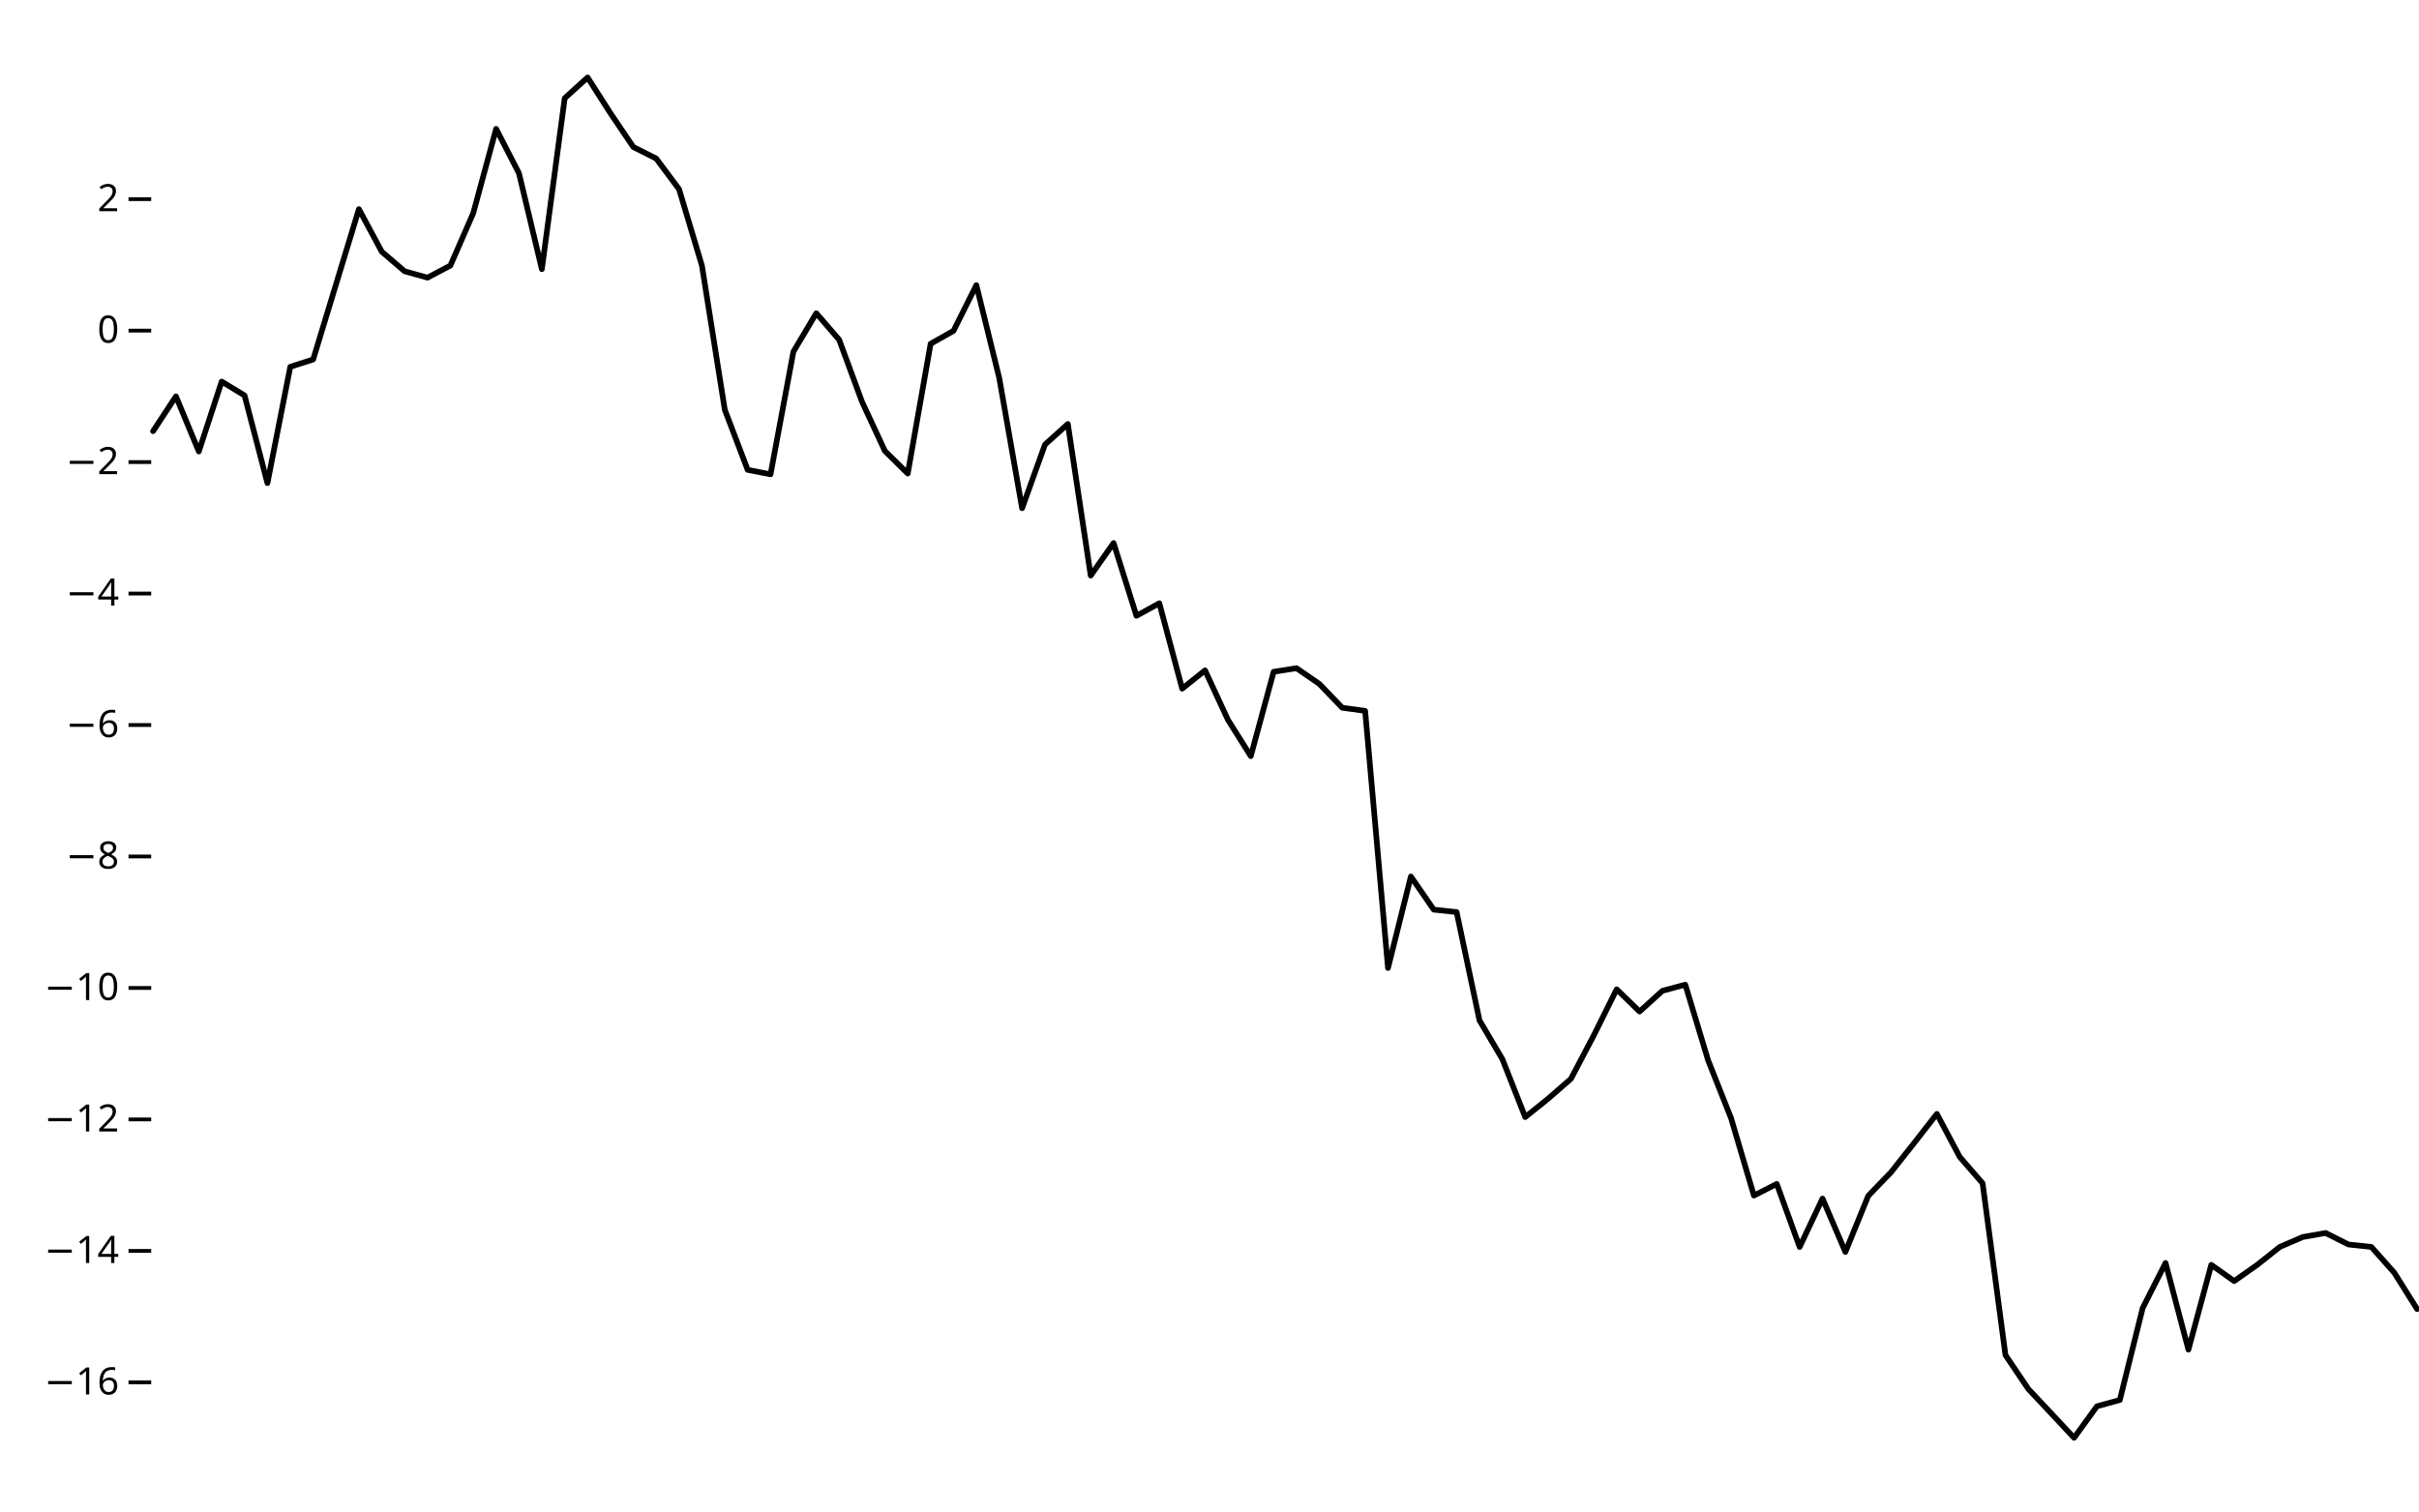
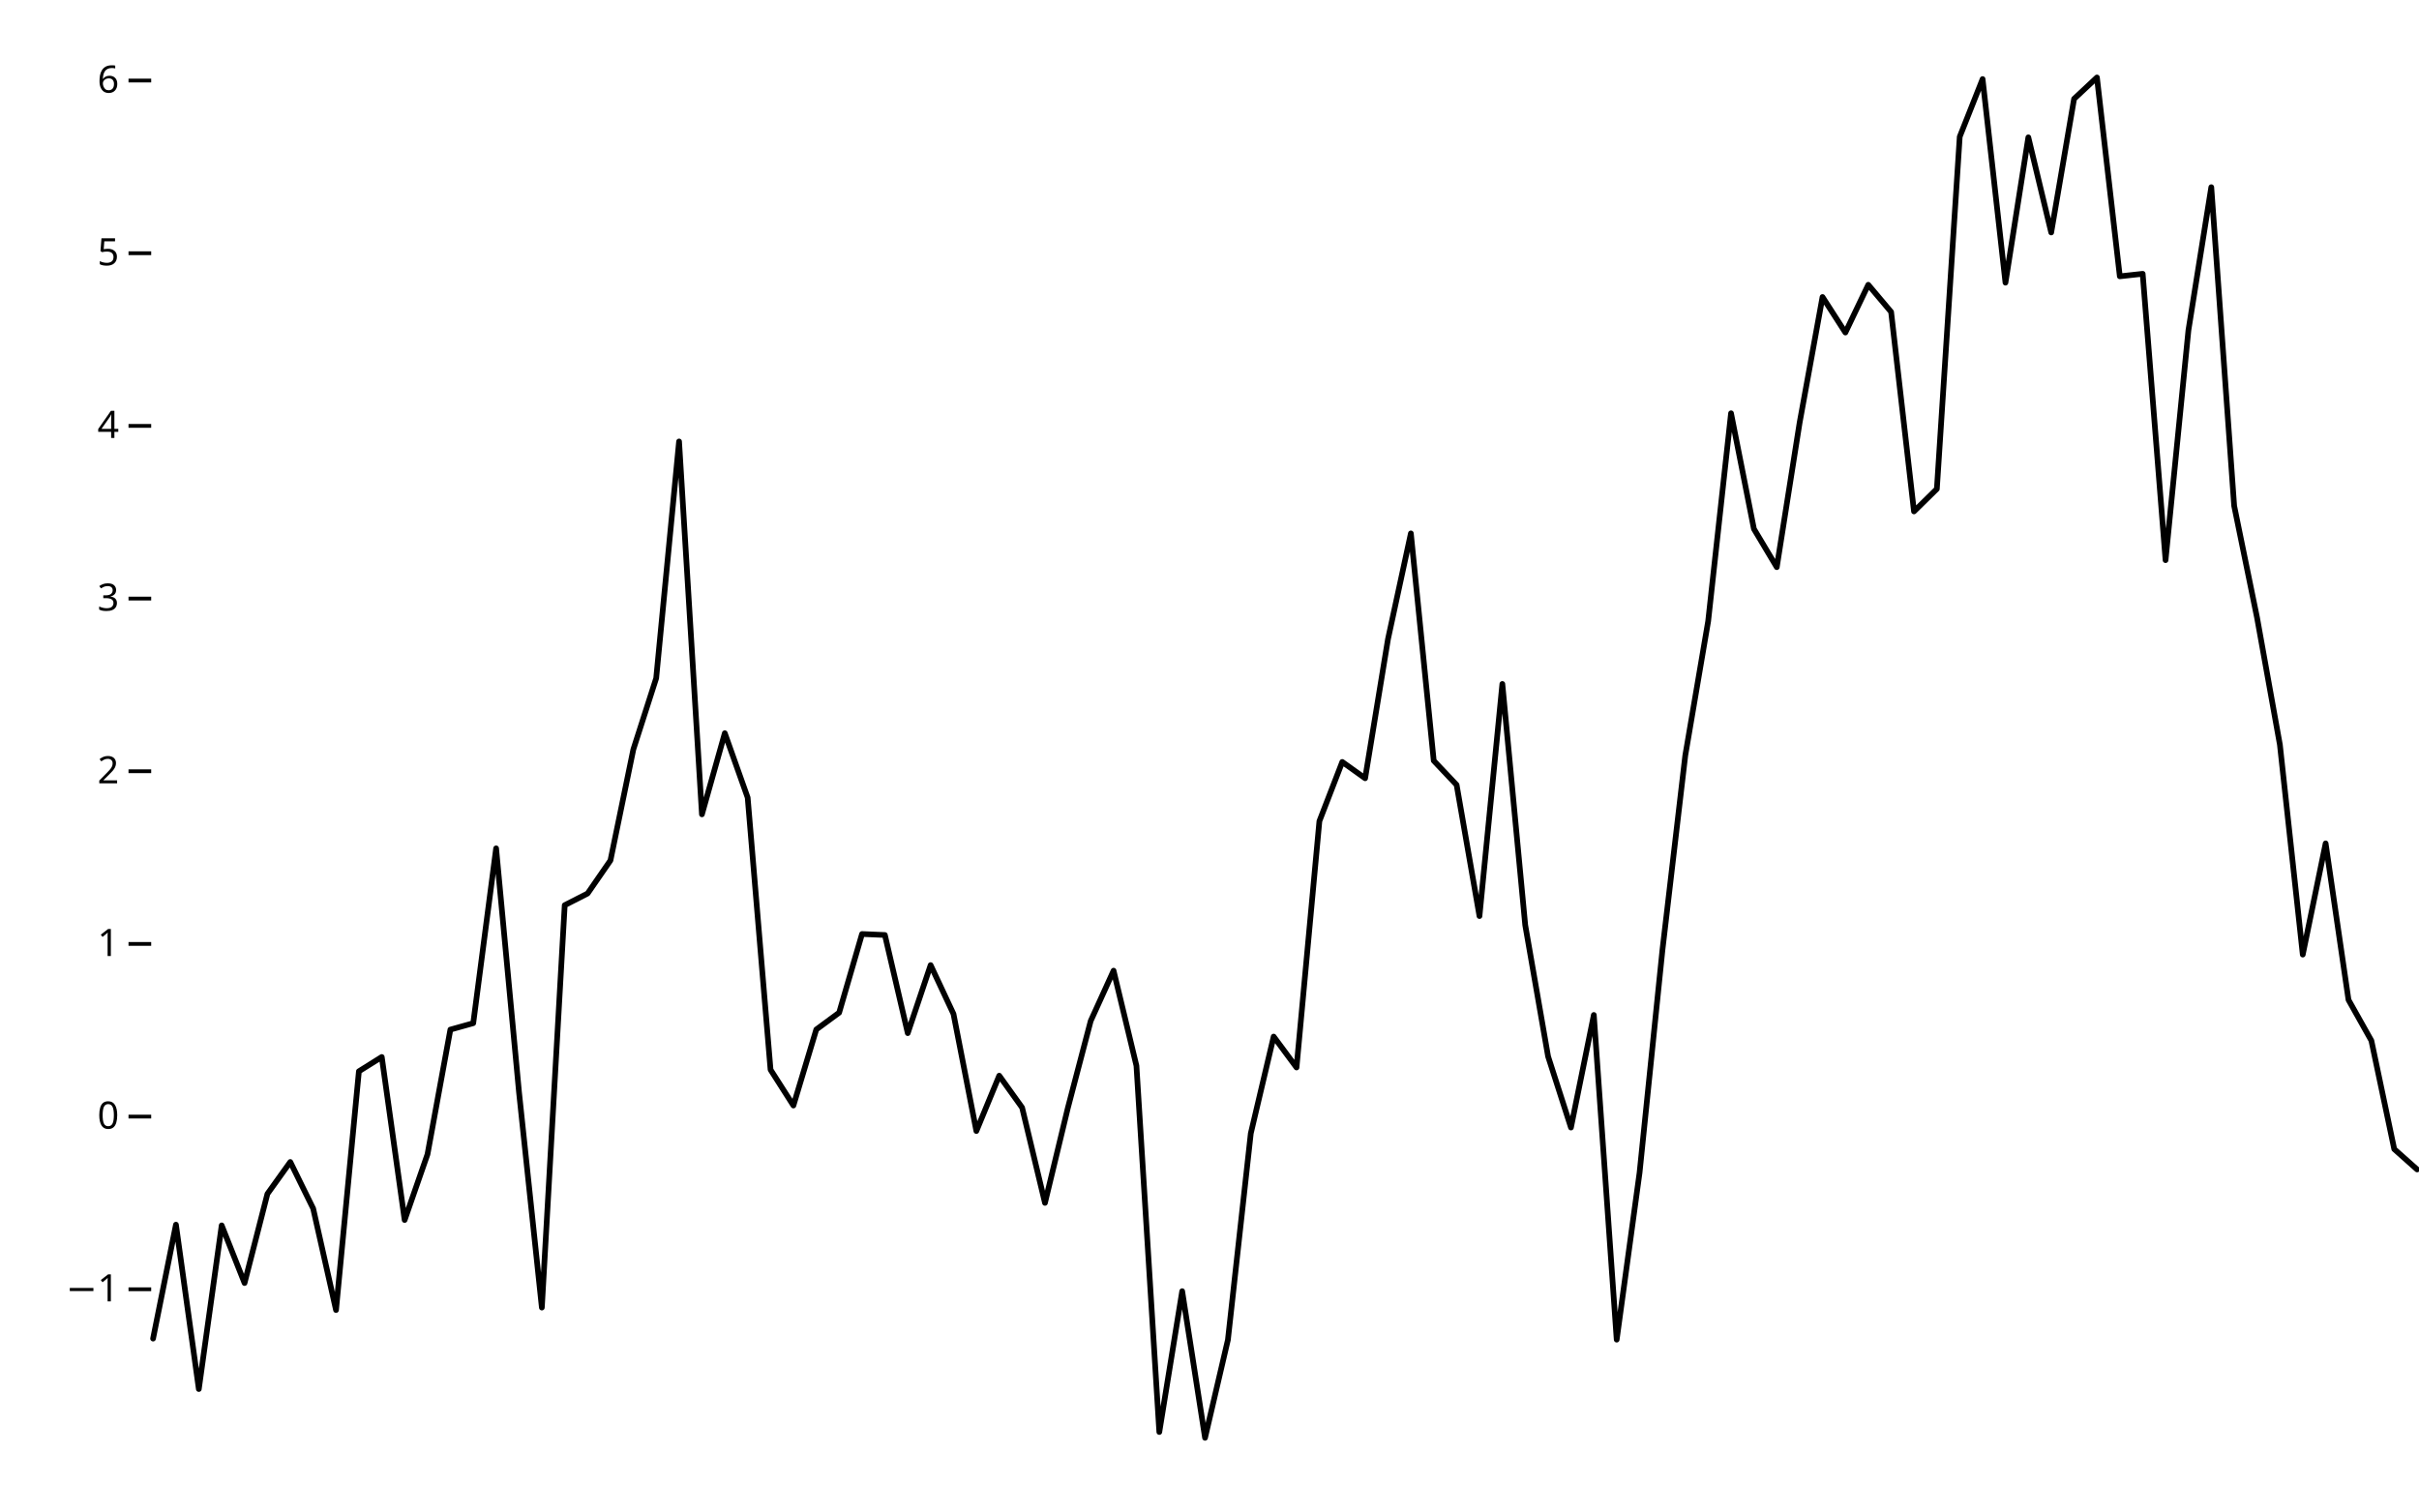
- <svg xmlns="http://www.w3.org/2000/svg" class="plot-24c8c7bb64fd7" fill="currentColor" font-family="system-ui, sans-serif" font-size="10" text-anchor="middle" width="640" height="400" viewBox="0 0 640 400" style="color: black;">
+ <svg xmlns="http://www.w3.org/2000/svg" class="plot-7e28a435e1d11" fill="currentColor" font-family="system-ui, sans-serif" font-size="10" text-anchor="middle" width="640" height="400" viewBox="0 0 640 400" style="color: black;">
  <style>
-         .plot-24c8c7bb64fd7 {
+         .plot-7e28a435e1d11 {
          display: block;
          background: white;
          height: auto;
          height: intrinsic;
          max-width: 100%;
        }
-         .plot-24c8c7bb64fd7 text,
-         .plot-24c8c7bb64fd7 tspan {
+         .plot-7e28a435e1d11 text,
+         .plot-7e28a435e1d11 tspan {
          white-space: pre;
        }
      </style>
  <g aria-label="y-axis tick" fill="none" stroke="currentColor" transform="translate(0,0.5)">
-     <path transform="translate(40,365.321)" d="M0,0L-6,0" />
-     <path transform="translate(40,330.5299)" d="M0,0L-6,0" />
-     <path transform="translate(40,295.7387)" d="M0,0L-6,0" />
-     <path transform="translate(40,260.9475)" d="M0,0L-6,0" />
-     <path transform="translate(40,226.1564)" d="M0,0L-6,0" />
-     <path transform="translate(40,191.3652)" d="M0,0L-6,0" />
-     <path transform="translate(40,156.574)" d="M0,0L-6,0" />
-     <path transform="translate(40,121.7829)" d="M0,0L-6,0" />
-     <path transform="translate(40,86.9917)" d="M0,0L-6,0" />
-     <path transform="translate(40,52.20054)" d="M0,0L-6,0" />
+     <path transform="translate(40,340.6836)" d="M0,0L-6,0" />
+     <path transform="translate(40,294.9882)" d="M0,0L-6,0" />
+     <path transform="translate(40,249.2927)" d="M0,0L-6,0" />
+     <path transform="translate(40,203.5973)" d="M0,0L-6,0" />
+     <path transform="translate(40,157.9018)" d="M0,0L-6,0" />
+     <path transform="translate(40,112.2063)" d="M0,0L-6,0" />
+     <path transform="translate(40,66.51086)" d="M0,0L-6,0" />
+     <path transform="translate(40,20.8154)" d="M0,0L-6,0" />
  </g>
  <g aria-label="y-axis tick label" text-anchor="end" font-variant="tabular-nums" transform="translate(-8.5,0.5)">
-     <text y="0.32em" transform="translate(40,365.321)">−16</text>
-     <text y="0.32em" transform="translate(40,330.5299)">−14</text>
-     <text y="0.32em" transform="translate(40,295.7387)">−12</text>
-     <text y="0.32em" transform="translate(40,260.9475)">−10</text>
-     <text y="0.32em" transform="translate(40,226.1564)">−8</text>
-     <text y="0.32em" transform="translate(40,191.3652)">−6</text>
-     <text y="0.32em" transform="translate(40,156.574)">−4</text>
-     <text y="0.32em" transform="translate(40,121.7829)">−2</text>
-     <text y="0.32em" transform="translate(40,86.9917)">0</text>
-     <text y="0.32em" transform="translate(40,52.20054)">2</text>
+     <text y="0.32em" transform="translate(40,340.6836)">−1</text>
+     <text y="0.32em" transform="translate(40,294.9882)">0</text>
+     <text y="0.32em" transform="translate(40,249.2927)">1</text>
+     <text y="0.32em" transform="translate(40,203.5973)">2</text>
+     <text y="0.32em" transform="translate(40,157.9018)">3</text>
+     <text y="0.32em" transform="translate(40,112.2063)">4</text>
+     <text y="0.32em" transform="translate(40,66.51086)">5</text>
+     <text y="0.32em" transform="translate(40,20.8154)">6</text>
  </g>
  <g aria-label="line" fill="none" stroke="currentColor" stroke-width="1.5" stroke-linejoin="round" stroke-linecap="round" transform="translate(0.5,0.5)">
-     <path d="M40,113.599L46.051,104.389L52.101,118.976L58.152,100.474L64.202,104.151L70.253,127.347L76.303,96.56L82.354,94.631L88.404,74.731L94.455,54.845L100.505,66.104L106.556,71.287L112.606,72.976L118.657,69.779L124.707,55.909L130.758,33.598L136.808,45.356L142.859,70.735L148.909,25.481L154.96,20L161.01,29.462L167.061,38.409L173.111,41.448L179.162,49.569L185.212,69.798L191.263,107.942L197.313,123.837L203.364,125.022L209.414,92.56L215.465,82.386L221.515,89.403L227.566,105.82L233.616,118.841L239.667,124.811L245.717,90.476L251.768,87.054L257.818,74.952L263.869,99.516L269.919,133.998L275.97,117.155L282.02,111.699L288.071,151.814L294.121,143.205L300.172,162.465L306.222,159.14L312.273,181.741L318.323,176.906L324.374,189.979L330.424,199.604L336.475,177.275L342.525,176.328L348.576,180.503L354.626,186.794L360.677,187.622L366.727,255.662L372.778,231.455L378.828,240.22L384.879,240.87L390.929,269.519L396.98,279.773L403.03,295.121L409.081,290.26L415.131,284.984L421.182,273.472L427.232,261.299L433.283,267.186L439.333,261.698L445.384,260.081L451.434,280.13L457.485,295.383L463.535,315.892L469.586,312.81L475.636,329.499L481.687,316.681L487.737,330.813L493.788,315.962L499.838,309.68L505.889,302.029L511.939,294.273L517.99,305.655L524.04,312.646L530.091,358.109L536.141,367.079L542.192,373.519L548.242,380L554.293,371.653L560.343,369.994L566.394,345.655L572.444,333.728L578.495,356.657L584.545,334.226L590.596,338.518L596.646,334.264L602.697,329.464L608.747,326.86L614.798,325.788L620.848,328.839L626.899,329.481L632.949,336.288L639,345.93" />
+     <path d="M40,353.734L46.051,323.586L52.101,367.09L58.152,323.78L64.202,339.037L70.253,315.435L76.303,306.997L82.354,319.31L88.404,346.184L94.455,283.001L100.505,279.214L106.556,322.357L112.606,304.964L118.657,271.969L124.707,270.275L130.758,224L136.808,288.434L142.859,345.524L148.909,239.037L154.96,235.952L161.01,227.196L167.061,197.836L173.111,178.976L179.162,116.326L185.212,215.004L191.263,193.53L197.313,210.572L203.364,282.58L209.414,292.063L215.465,271.944L221.515,267.486L227.566,246.672L233.616,246.933L239.667,272.908L245.717,254.9L251.768,267.831L257.818,298.813L263.869,284.16L269.919,292.6L275.97,317.826L282.02,292.715L288.071,269.672L294.121,256.369L300.172,281.534L306.222,378.46L312.273,341.191L318.323,380L324.374,354.056L330.424,299.439L336.475,273.814L342.525,281.993L348.576,216.805L354.626,201.134L360.677,205.459L366.727,168.61L372.778,140.654L378.828,200.804L384.879,207.208L390.929,241.927L396.98,180.491L403.03,244.29L409.081,279.067L415.131,297.887L421.182,268.094L427.232,354.014L433.283,309.846L439.333,250.905L445.384,199.382L451.434,163.893L457.485,108.864L463.535,139.47L469.586,149.594L475.636,111.335L481.687,78.095L487.737,87.499L493.788,74.859L499.838,82.045L505.889,134.839L511.939,128.889L517.99,35.686L524.04,20.419L530.091,74.302L536.141,35.842L542.192,61.02L548.242,25.659L554.293,20L560.343,72.623L566.394,71.956L572.444,147.737L578.495,86.919L584.545,49.035L590.596,133.36L596.646,162.921L602.697,196.574L608.747,252.119L614.798,222.691L620.848,264.103L626.899,274.877L632.949,303.592L639,308.978" />
  </g>
</svg>
